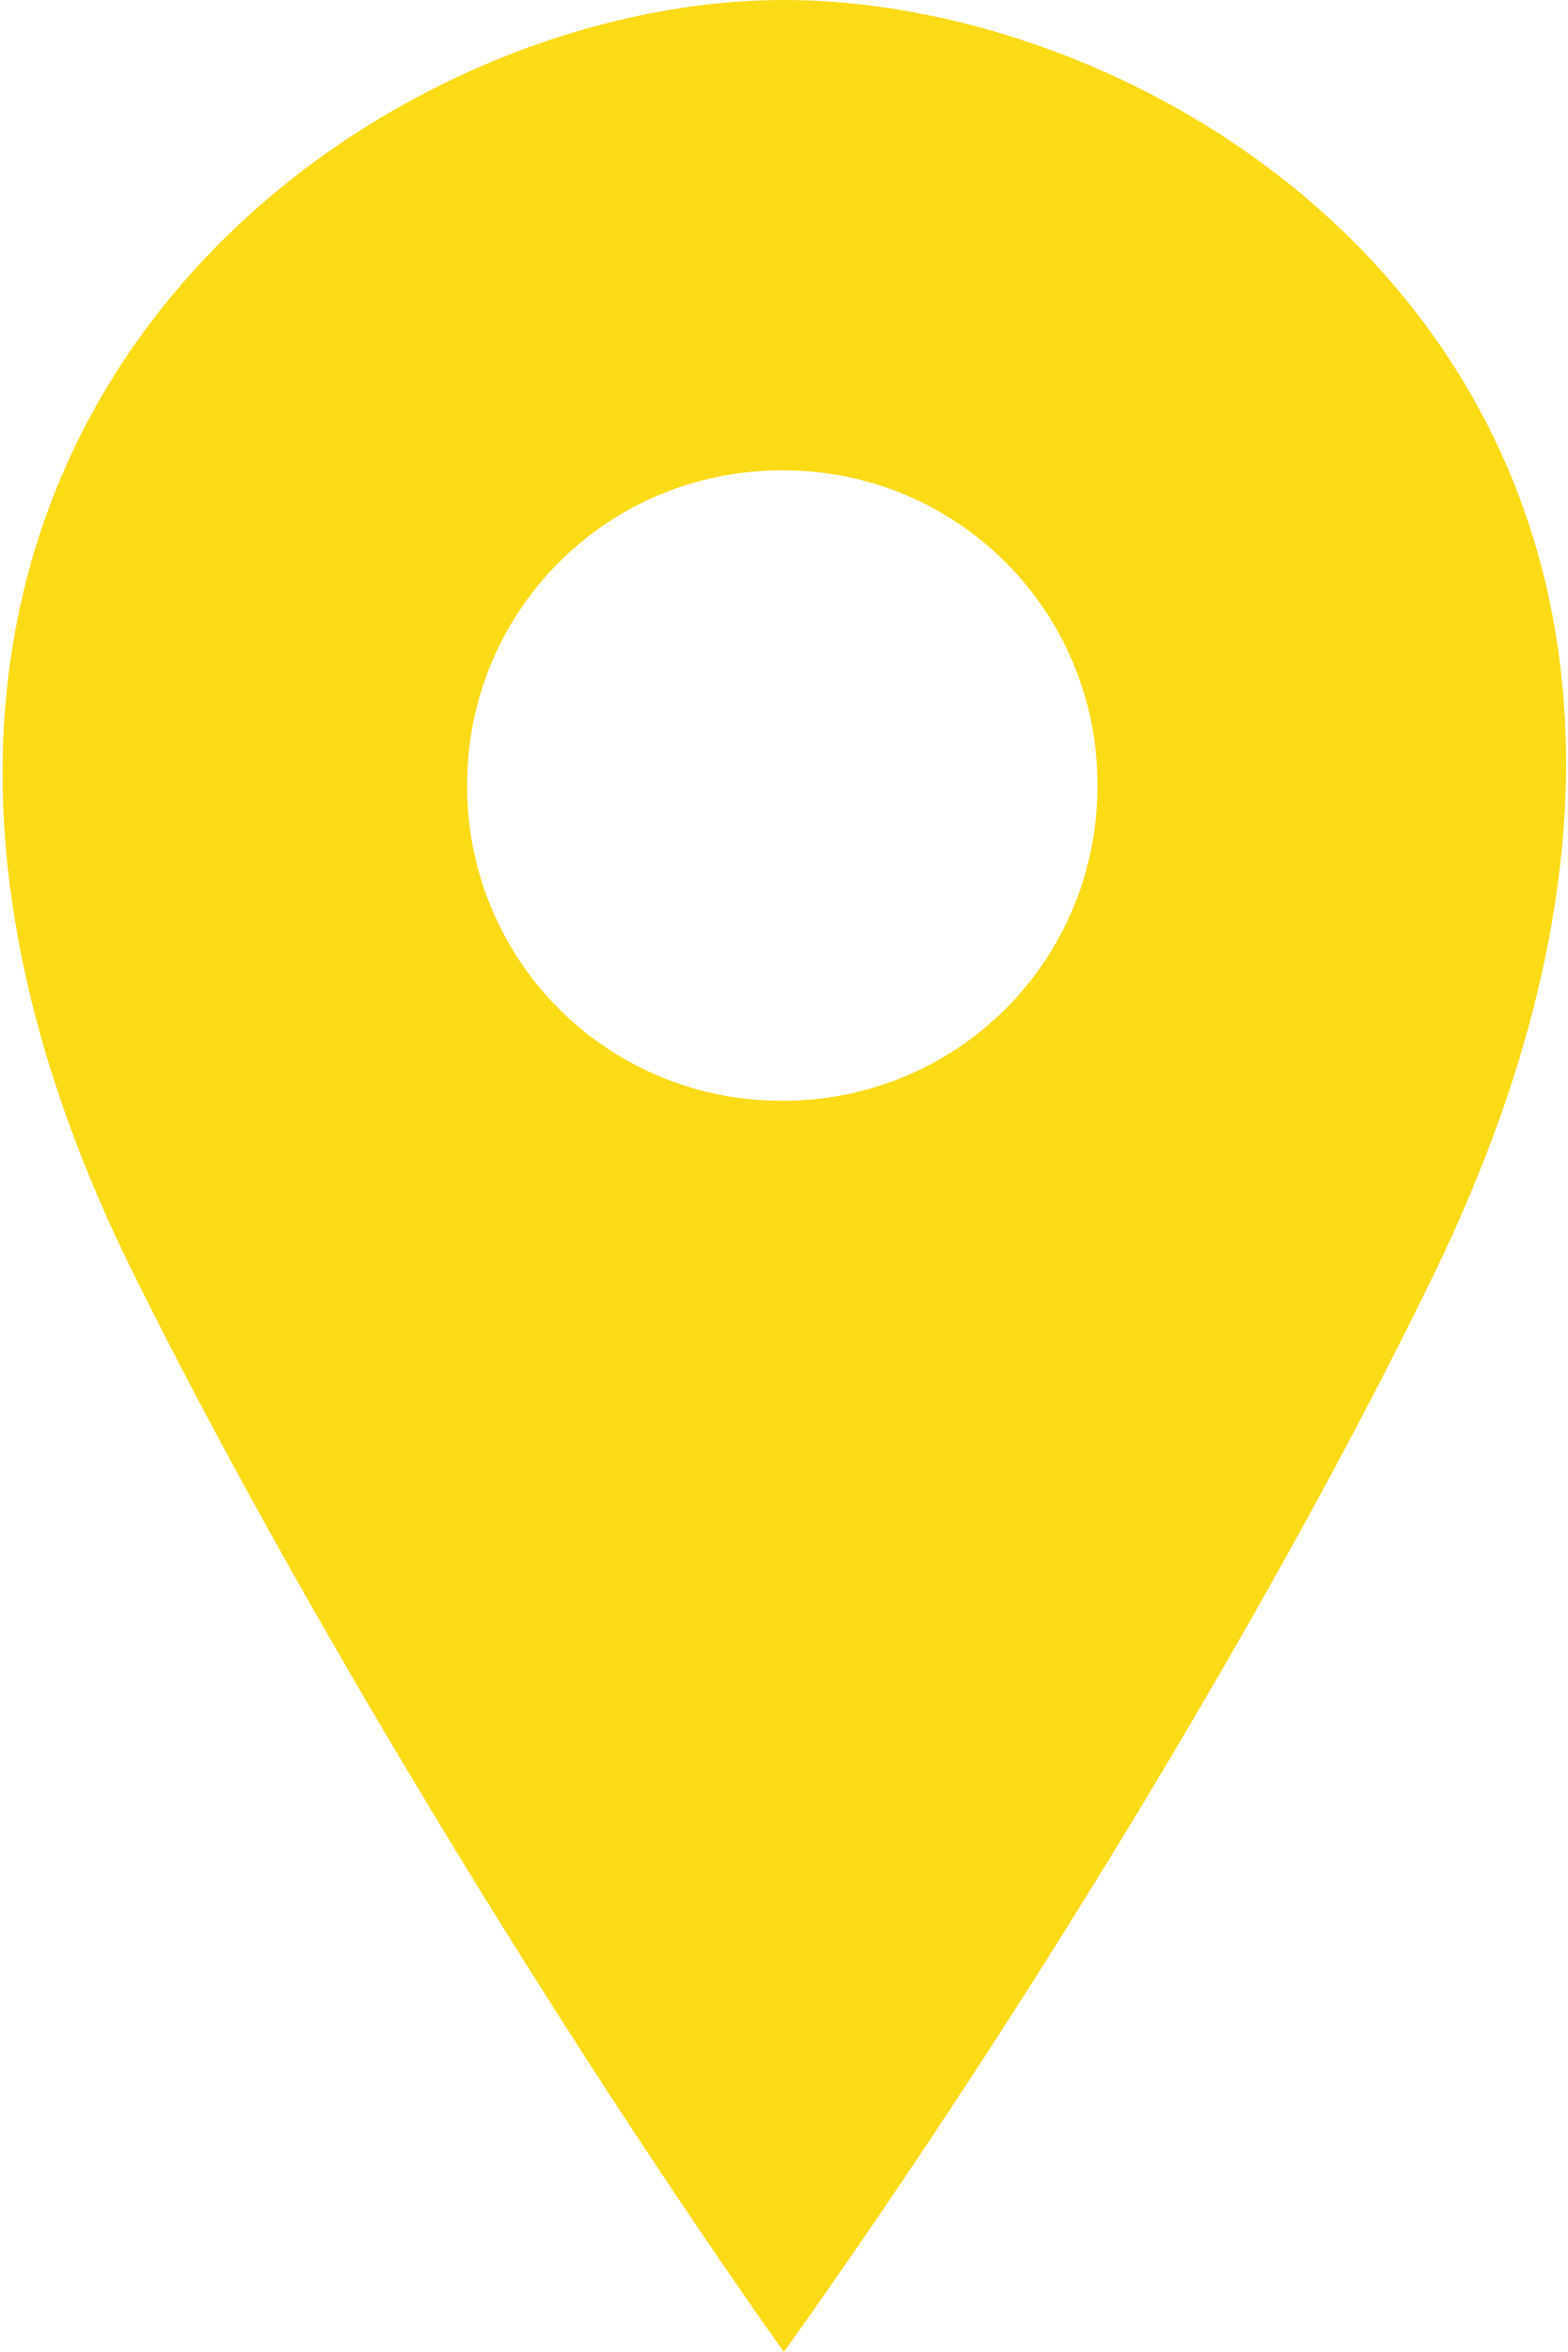
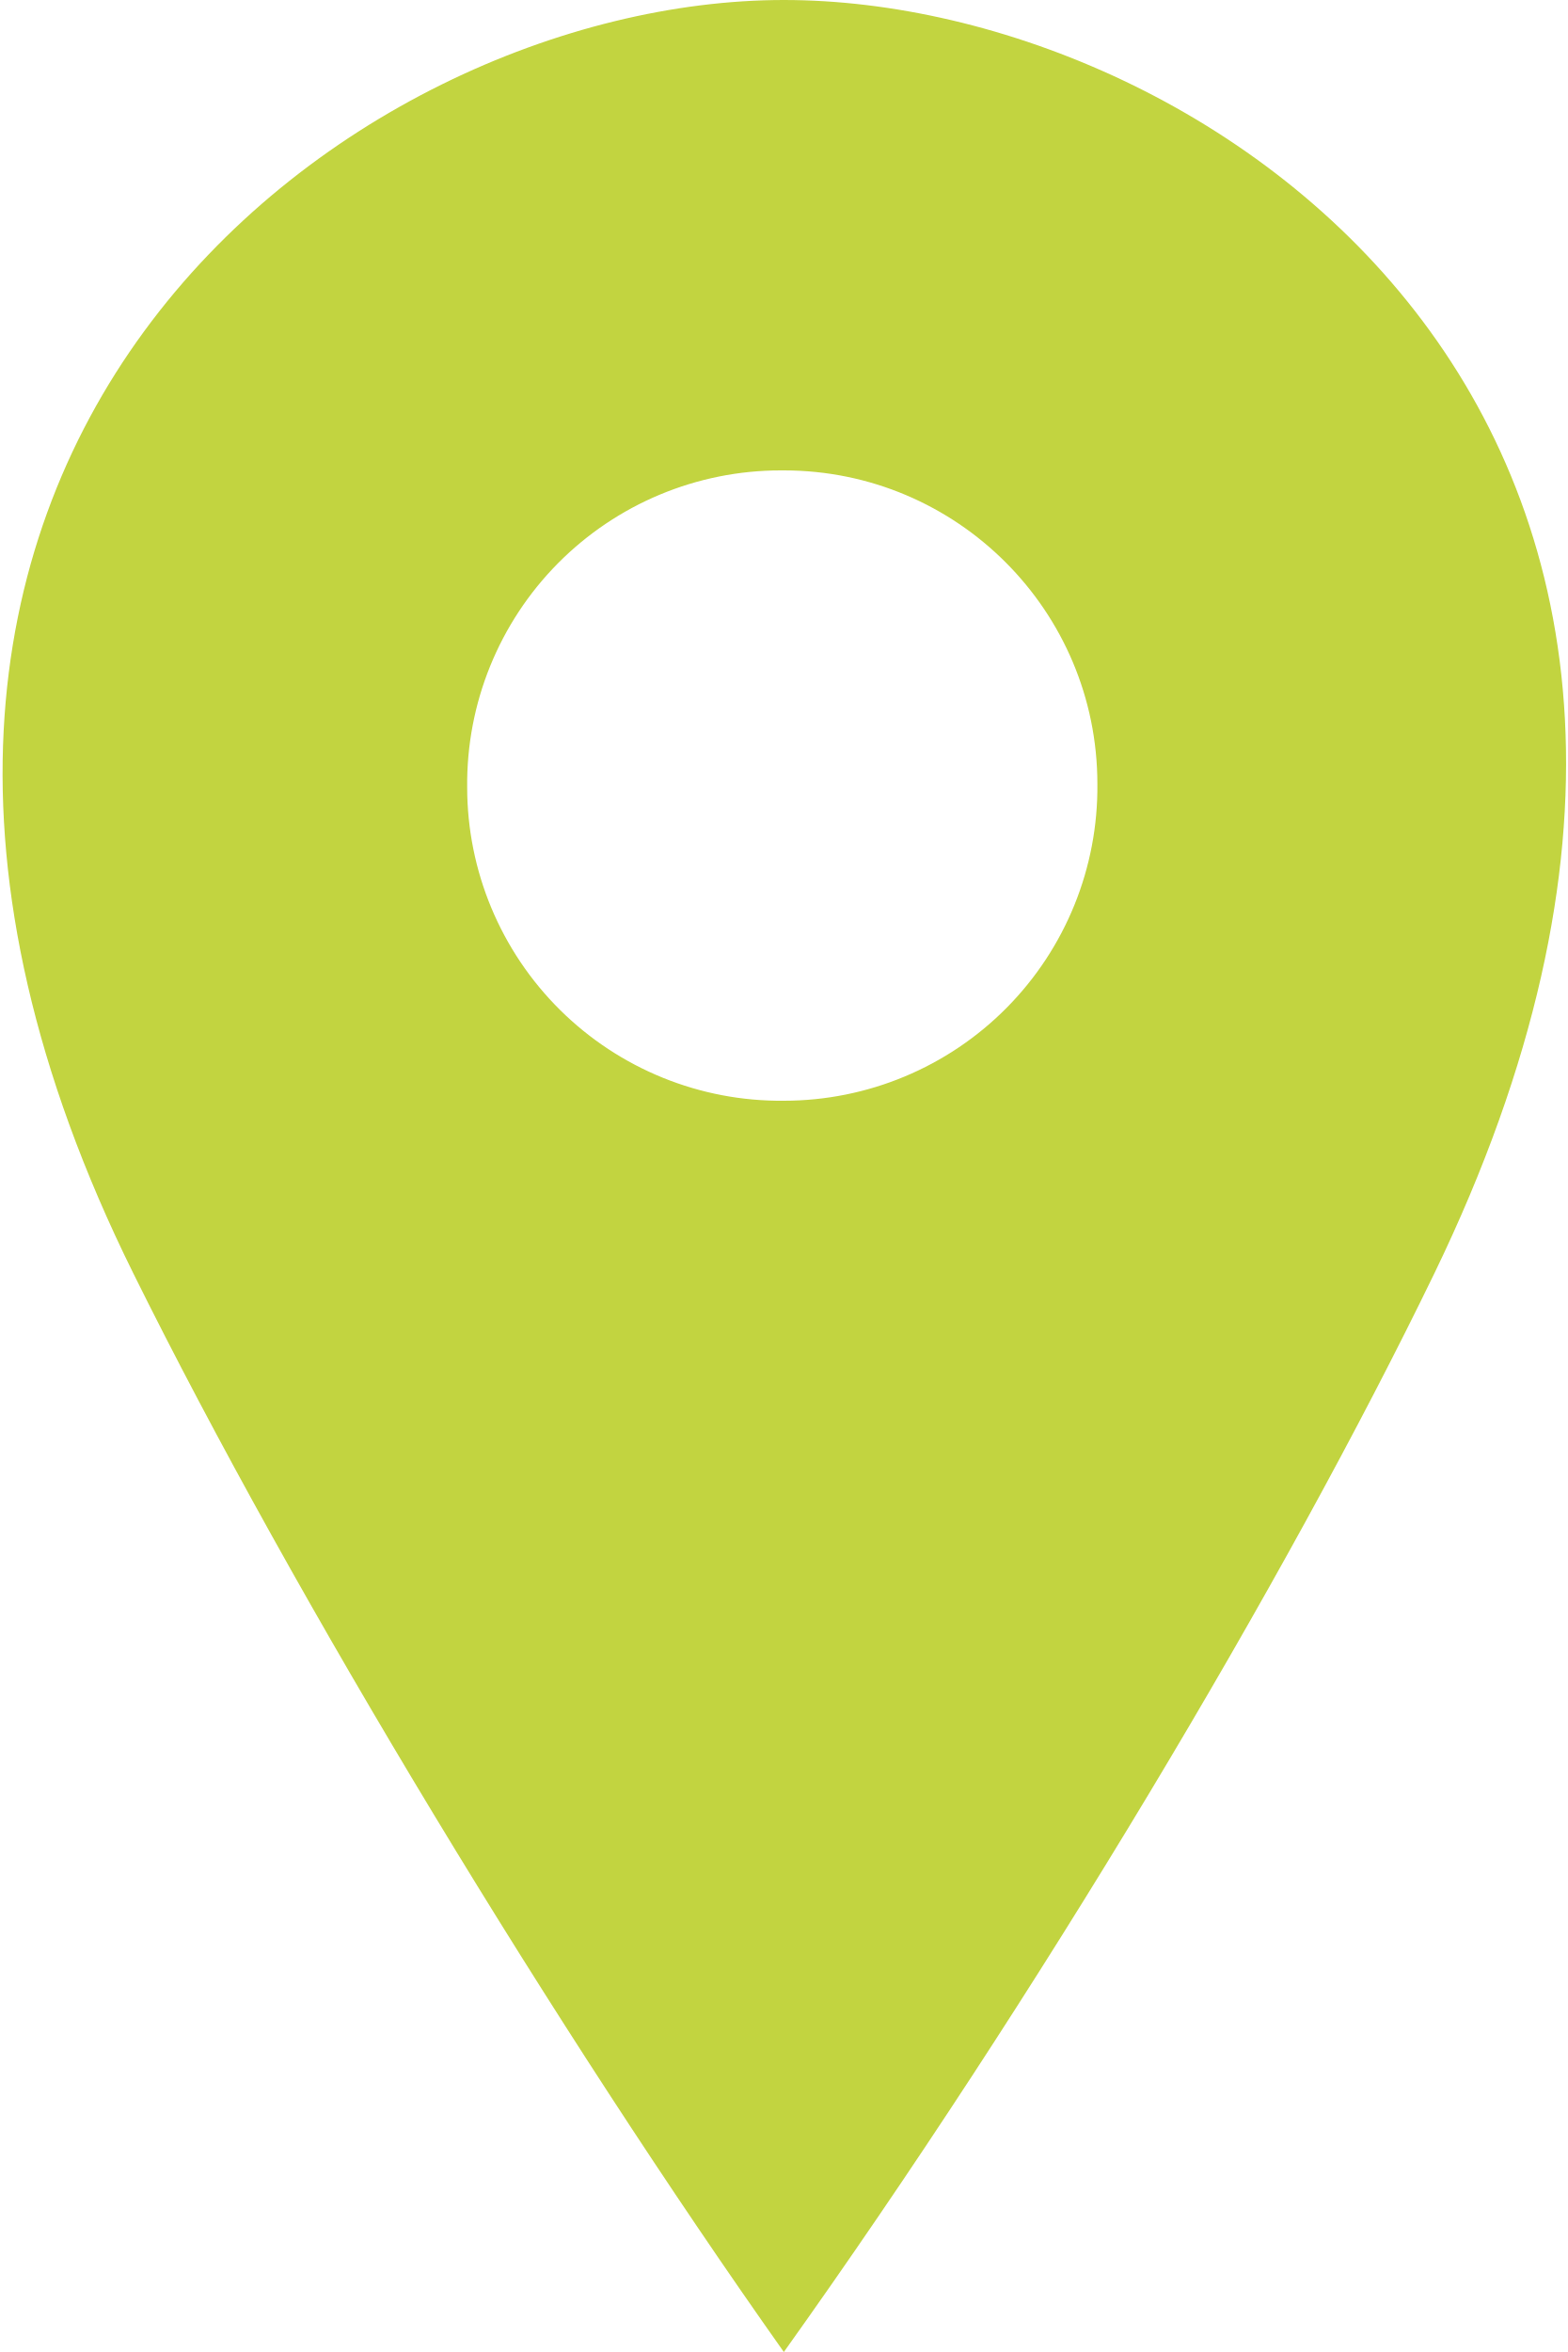
<svg xmlns="http://www.w3.org/2000/svg" viewBox="0 0 100 150">
-   <path fill="#fbda16" d="M50 0C22.2 0-17.2 29.3 8.5 81.2c10.4 21 27 48.3 41.5 68.8 16.2-22.7 32-49.2 41.5-68.8C117.5 27.5 77.3 0 50 0zm0 30a20 20 0 0 1 20 20 20 20 0 0 1-20 20.2 20 20 0 0 1-20.2-20 20 20 0 0 1 20-20.2z" />
+   <path fill="#C2D440" d="M50 0C22.2 0-17.2 29.3 8.5 81.2c10.4 21 27 48.3 41.5 68.8 16.2-22.7 32-49.2 41.5-68.8C117.5 27.5 77.3 0 50 0zm0 30a20 20 0 0 1 20 20 20 20 0 0 1-20 20.2 20 20 0 0 1-20.2-20 20 20 0 0 1 20-20.2z" />
</svg>
